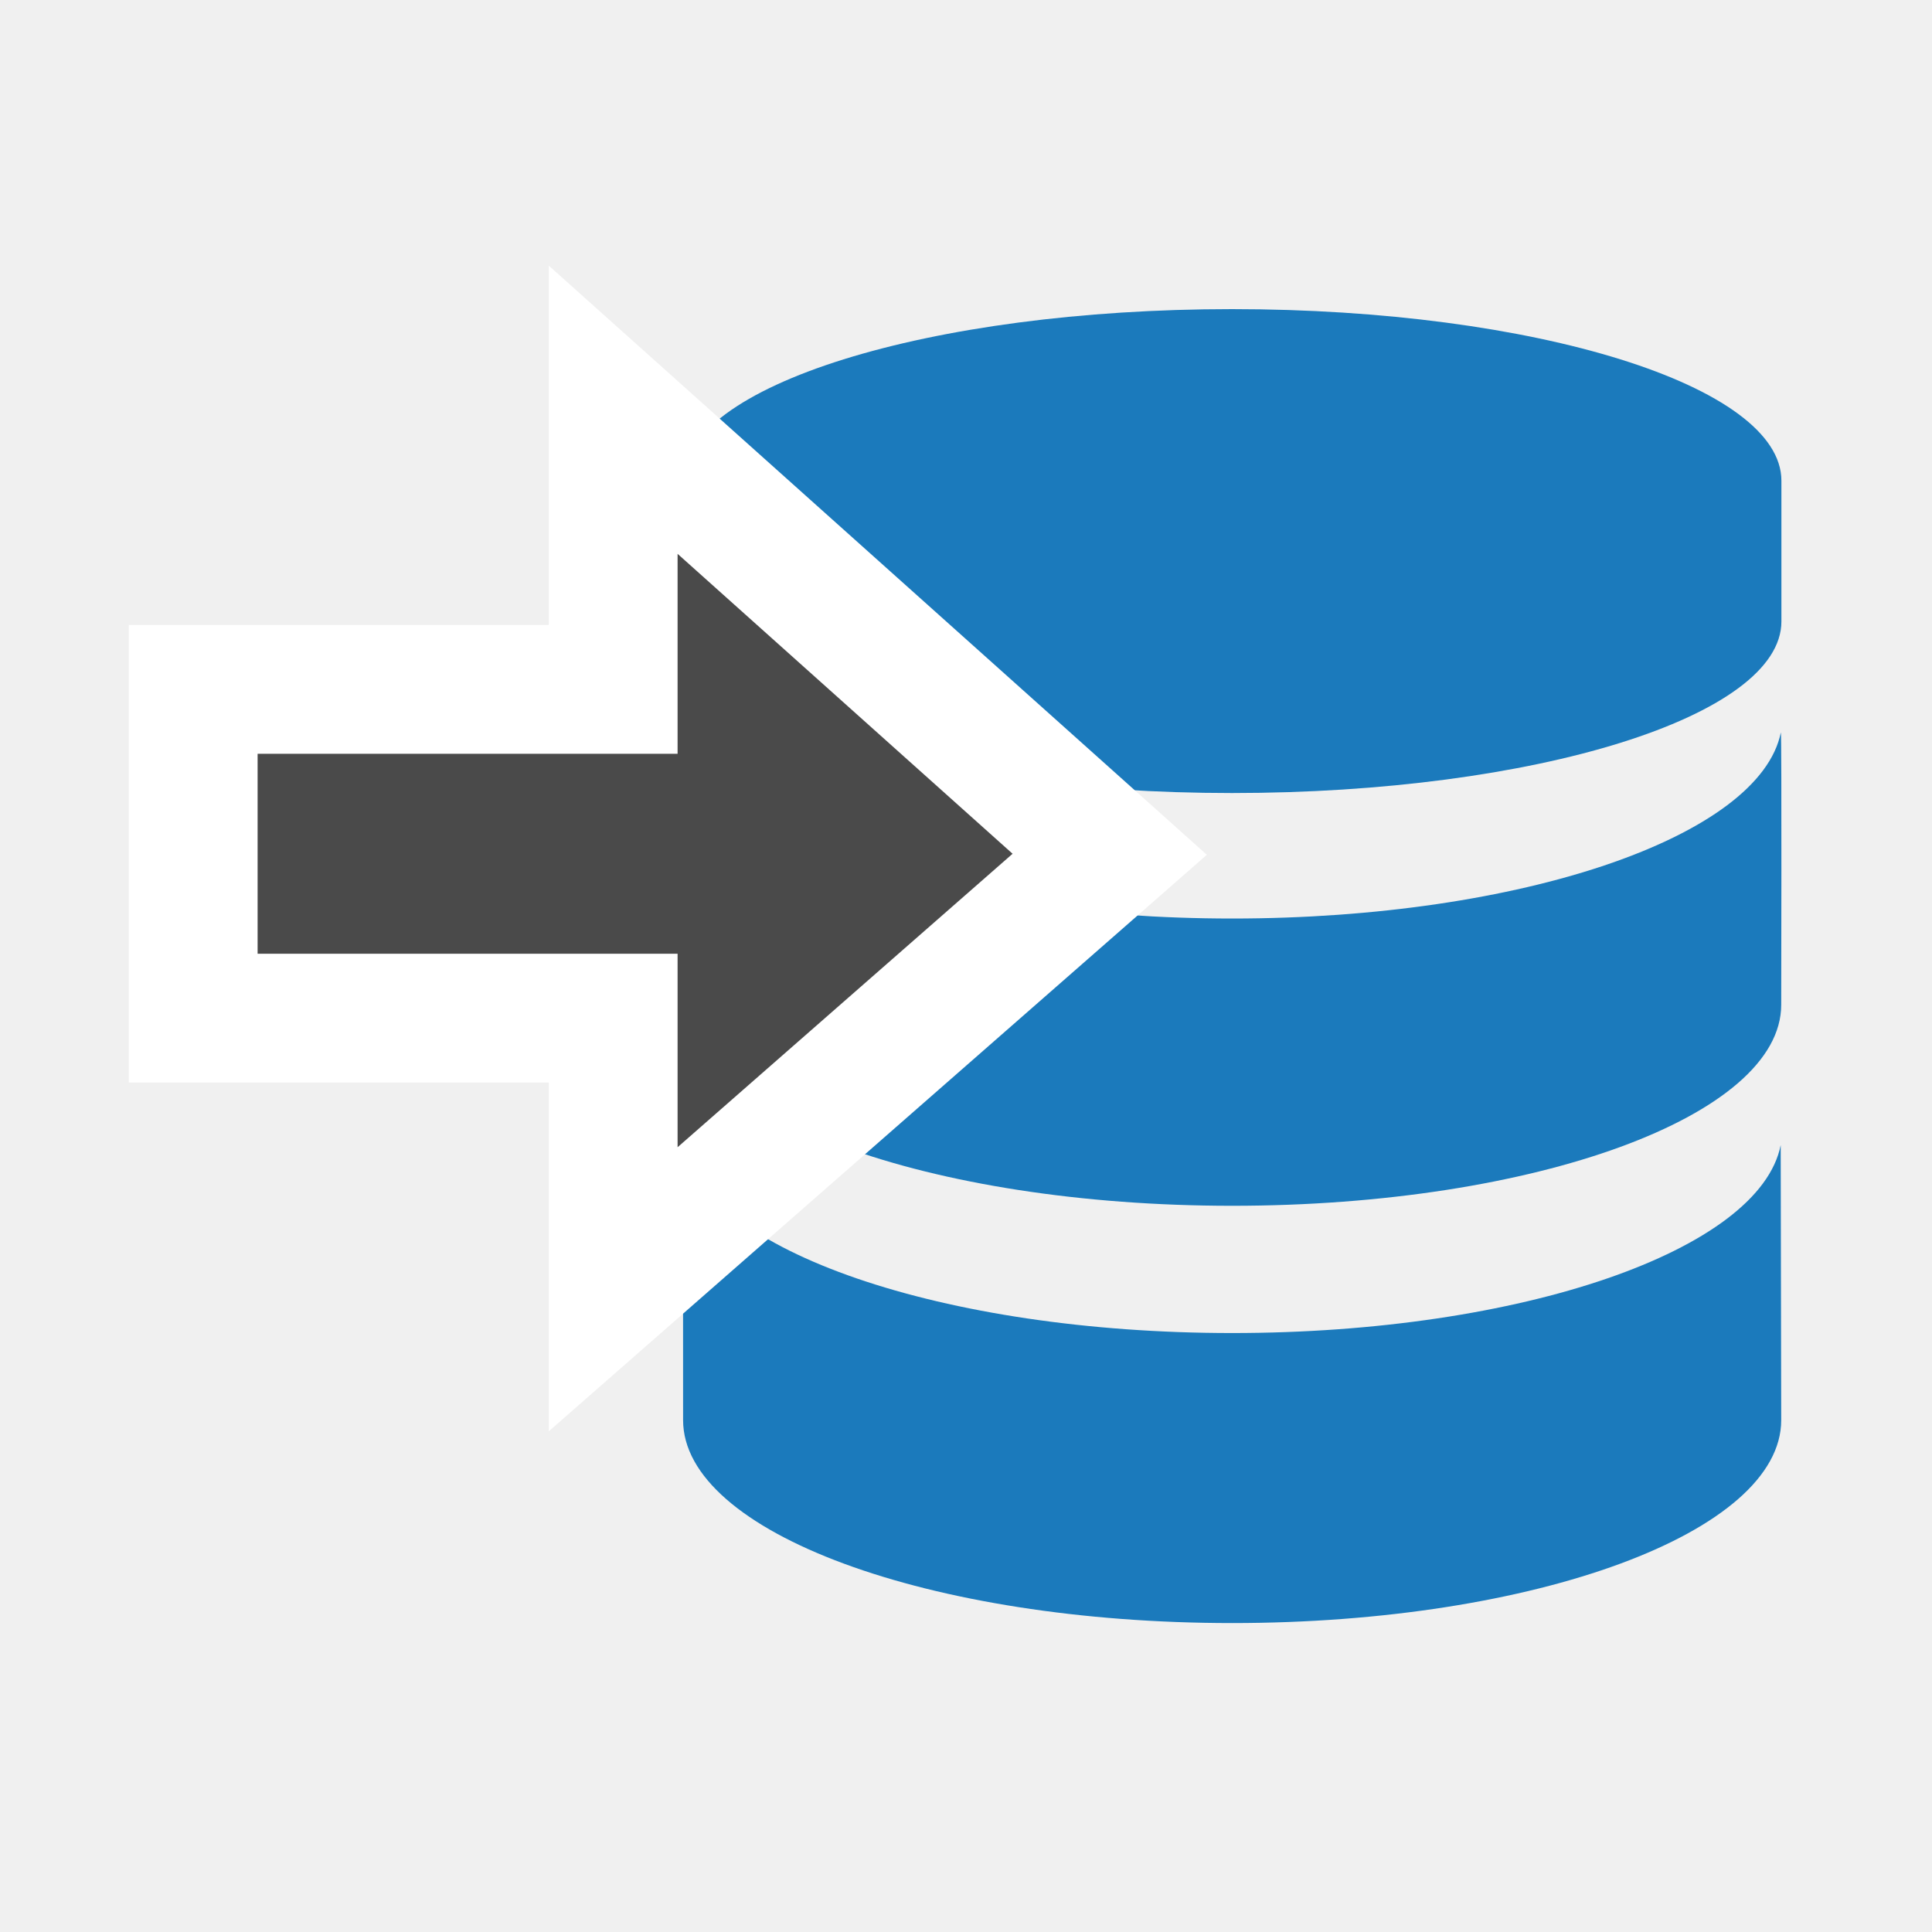
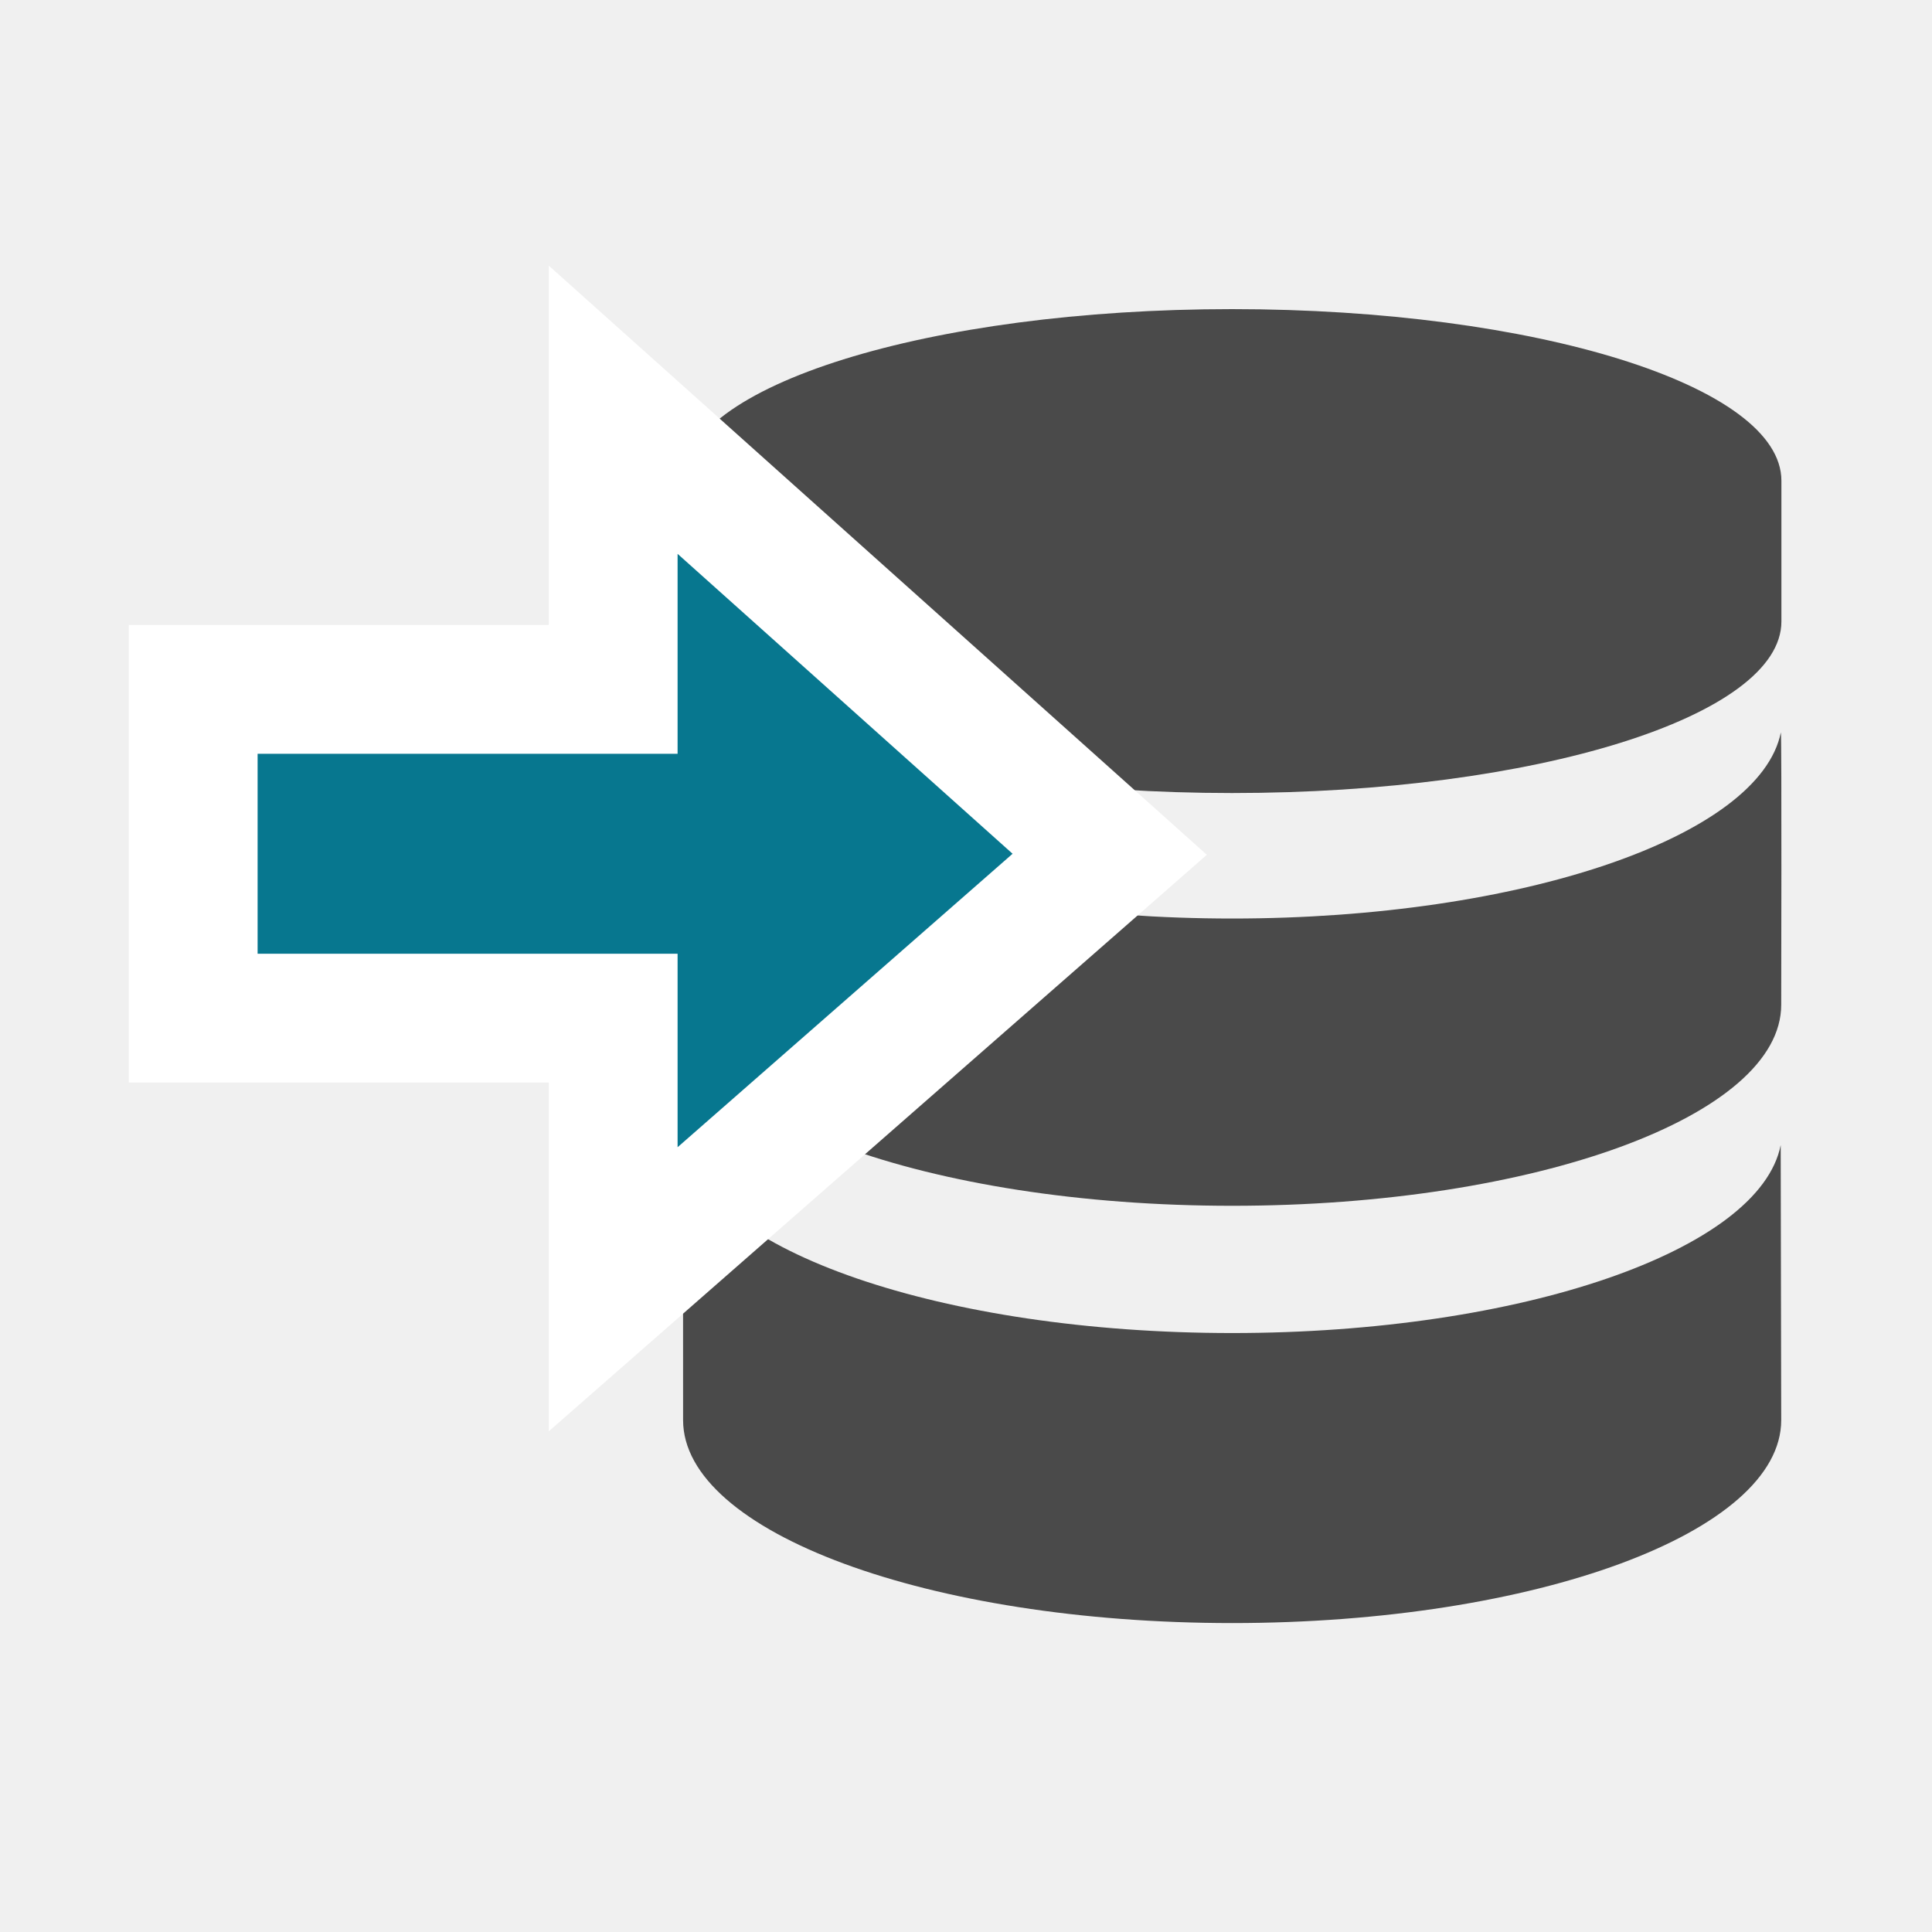
<svg xmlns="http://www.w3.org/2000/svg" width="150" height="150" viewBox="0 0 150 150" fill="none">
  <g id="destination-step">
    <g id="db">
-       <path id="Shape" fill-rule="evenodd" clip-rule="evenodd" d="M95.655 24C72.098 24 53 29.962 53 37.321V48.251C53 55.611 72.098 61.571 95.655 61.571C119.21 61.571 138.308 55.61 138.308 48.251V37.321C138.308 29.962 119.21 24 95.655 24V24Z" fill="#1B7ABC" />
-       <path id="Shape_2" fill-rule="evenodd" clip-rule="evenodd" d="M95.665 71.314C73.187 71.314 54.655 64.941 53.035 56.861C52.957 57.246 53.035 78.01 53.035 78.01C53.035 86.633 72.121 93.617 95.665 93.617C119.207 93.617 138.293 86.631 138.293 78.01C138.293 78.01 138.341 57.245 138.265 56.861C136.642 64.942 118.141 71.314 95.665 71.314V71.314Z" fill="#1B7ABC" />
-       <path id="Shape_3" fill-rule="evenodd" clip-rule="evenodd" d="M95.665 103.497C73.187 103.497 54.651 97.059 53.03 88.906L53.035 110.259C53.035 118.964 72.121 126.014 95.665 126.014C119.207 126.014 138.293 118.962 138.293 110.259L138.253 88.906C136.634 97.06 118.142 103.497 95.665 103.497Z" fill="#1B7ABC" />
+       <path id="Shape" fill-rule="evenodd" clip-rule="evenodd" d="M95.655 24C72.098 24 53 29.962 53 37.321V48.251C53 55.611 72.098 61.571 95.655 61.571C119.21 61.571 138.308 55.61 138.308 48.251V37.321C138.308 29.962 119.21 24 95.655 24Z" fill="#4A4A4A" />
+       <path id="Shape_2" fill-rule="evenodd" clip-rule="evenodd" d="M95.665 71.314C73.187 71.314 54.655 64.941 53.035 56.861C52.957 57.246 53.035 78.01 53.035 78.01C53.035 86.633 72.121 93.617 95.665 93.617C119.207 93.617 138.293 86.631 138.293 78.01C138.293 78.01 138.341 57.245 138.265 56.861C136.642 64.942 118.141 71.314 95.665 71.314Z" fill="#4A4A4A" />
+       <path id="Shape_3" fill-rule="evenodd" clip-rule="evenodd" d="M95.665 103.497C73.187 103.497 54.651 97.059 53.03 88.906L53.035 110.259C53.035 118.964 72.121 126.014 95.665 126.014C119.207 126.014 138.293 118.962 138.293 110.259L138.253 88.906C136.634 97.06 118.142 103.497 95.665 103.497Z" fill="#4A4A4A" />
    </g>
    <g id="master-to-slave copy">
-       <path id="Shape Copy 3" d="M15 74.047V79.047H20H47.608V89.07V100.098L55.902 92.831L81.912 70.046L86.158 66.326L81.952 62.56L55.943 39.275L47.608 31.812V43V53.524H20H15V58.524V74.047Z" fill="#4A4A4A" stroke="white" stroke-width="10" />
+       <path id="Shape Copy 3" d="M15 74.047V79.047H20H47.608V89.07V100.098L55.902 92.831L81.912 70.046L86.158 66.326L81.952 62.56L55.943 39.275L47.608 31.812V43V53.524H20H15V58.524V74.047Z" fill="#07778F" stroke="white" stroke-width="10" />
    </g>
  </g>
</svg>
